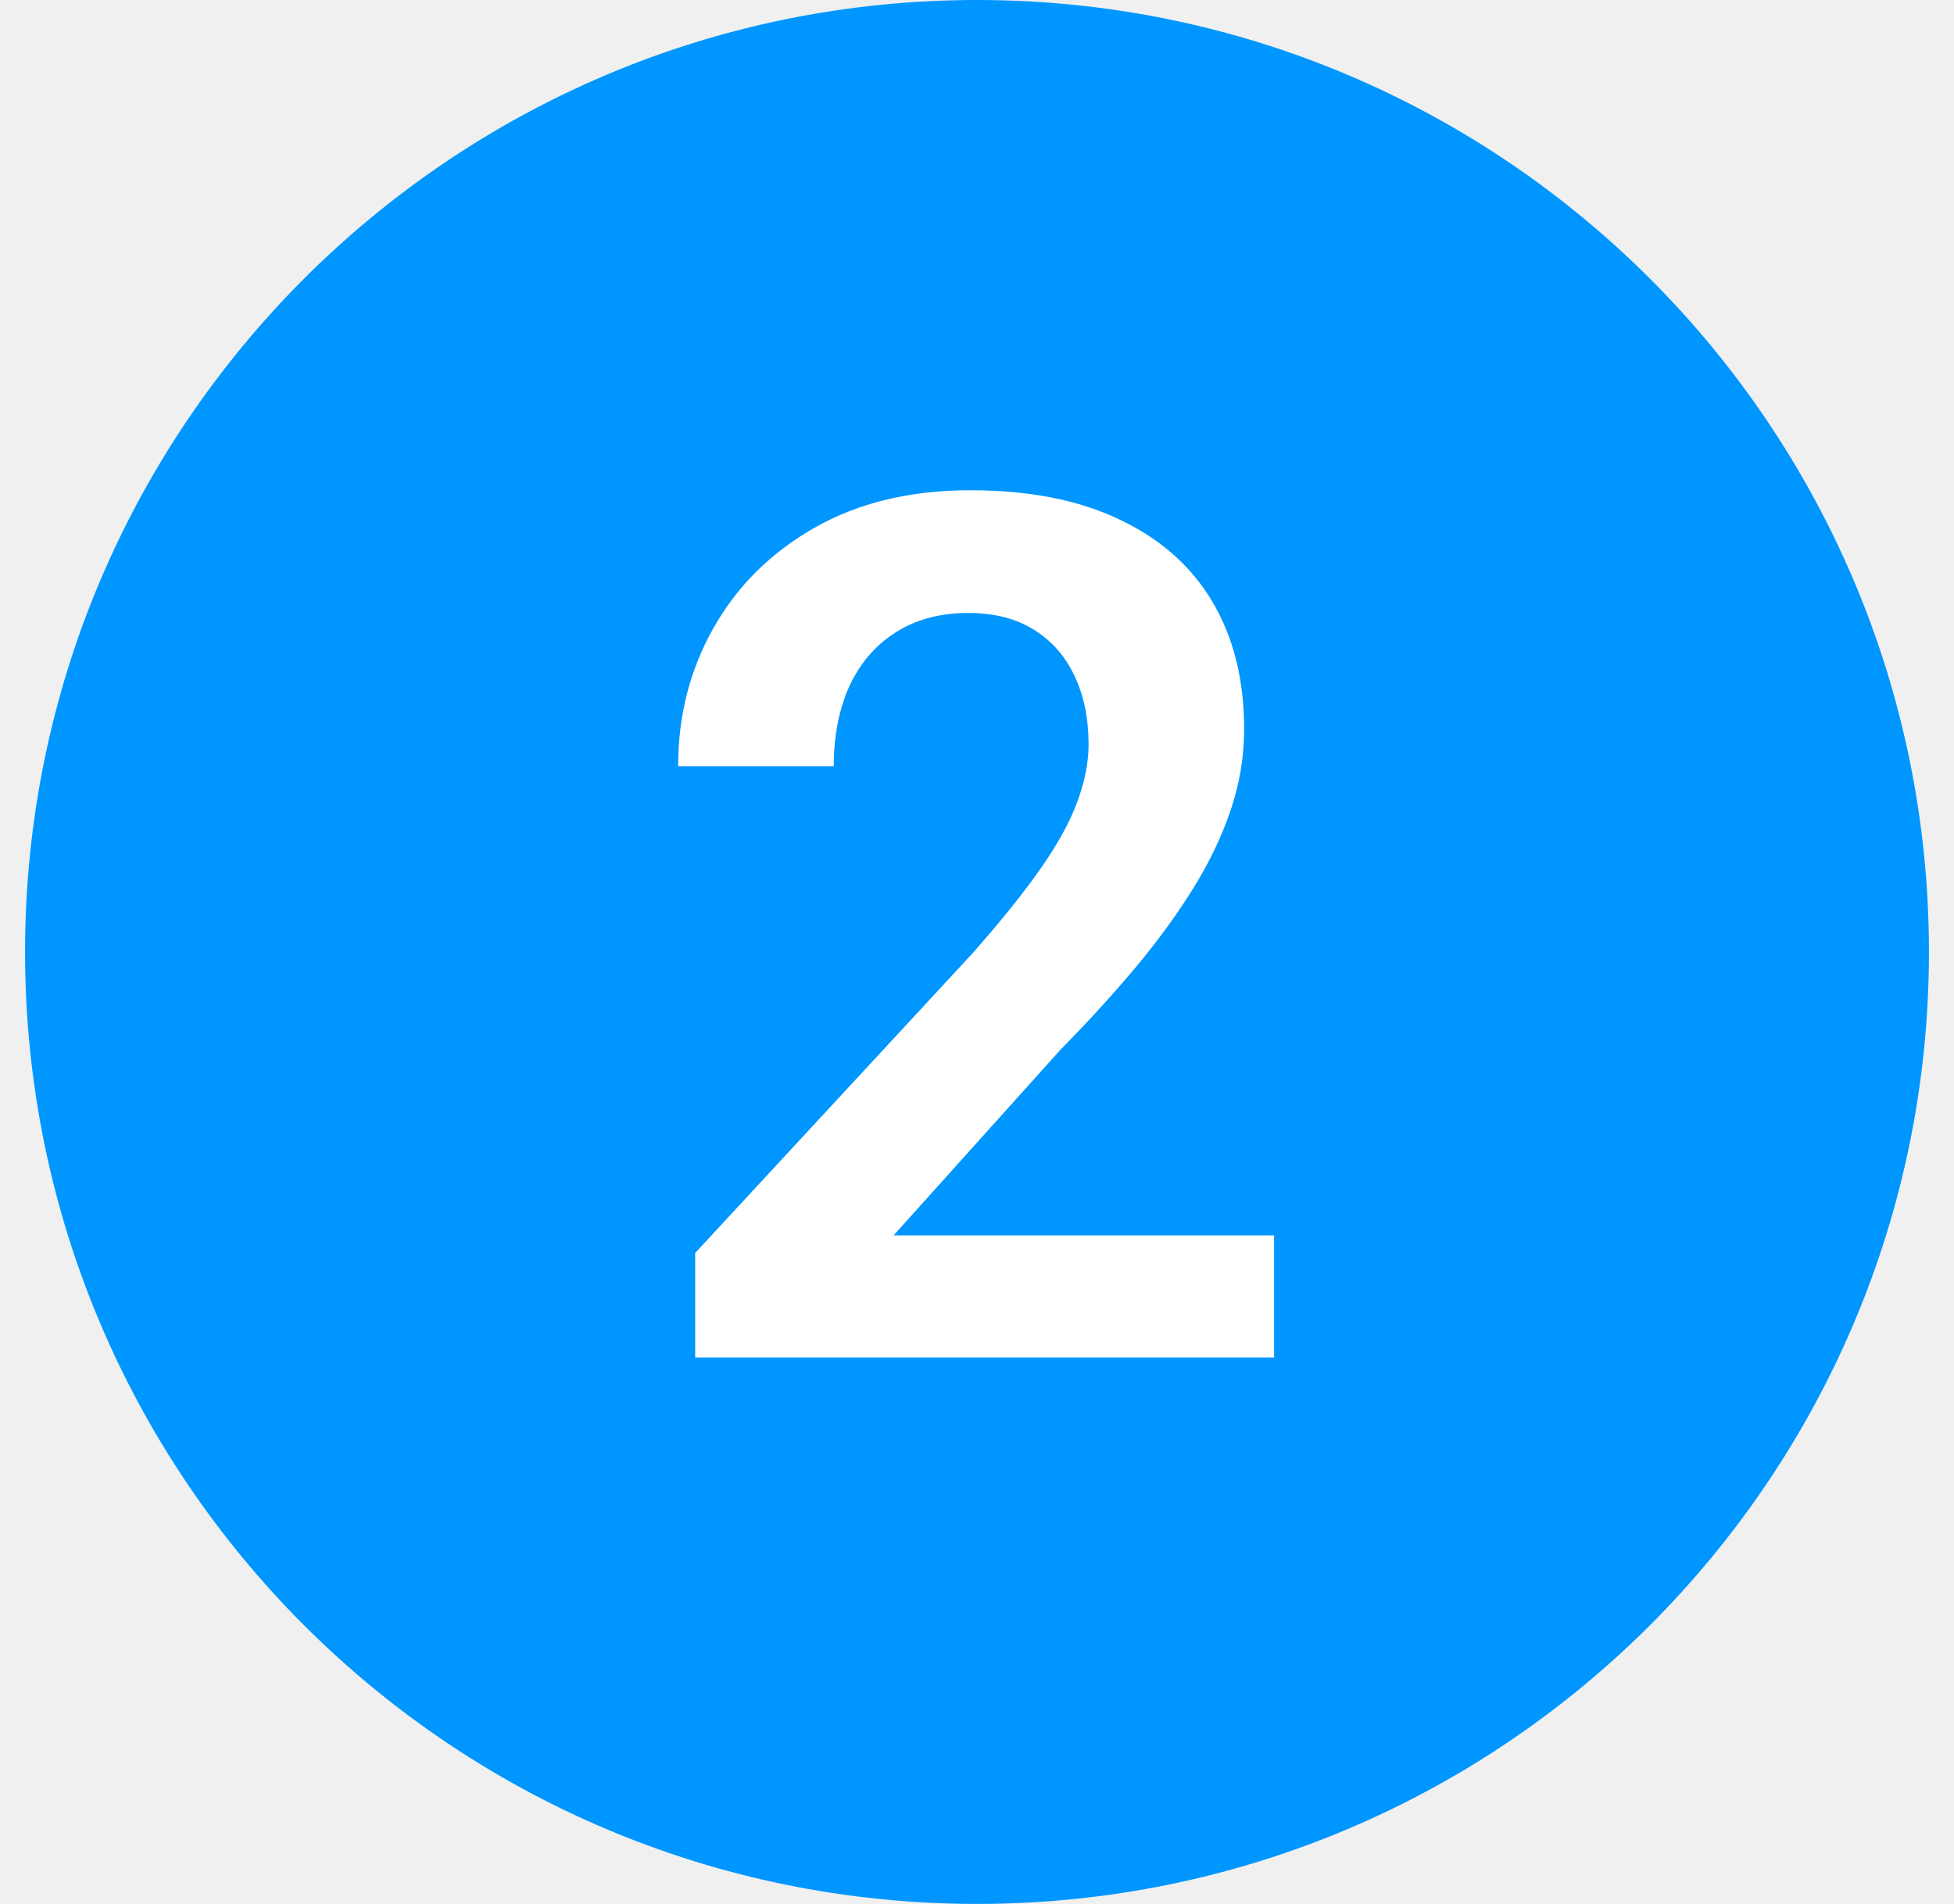
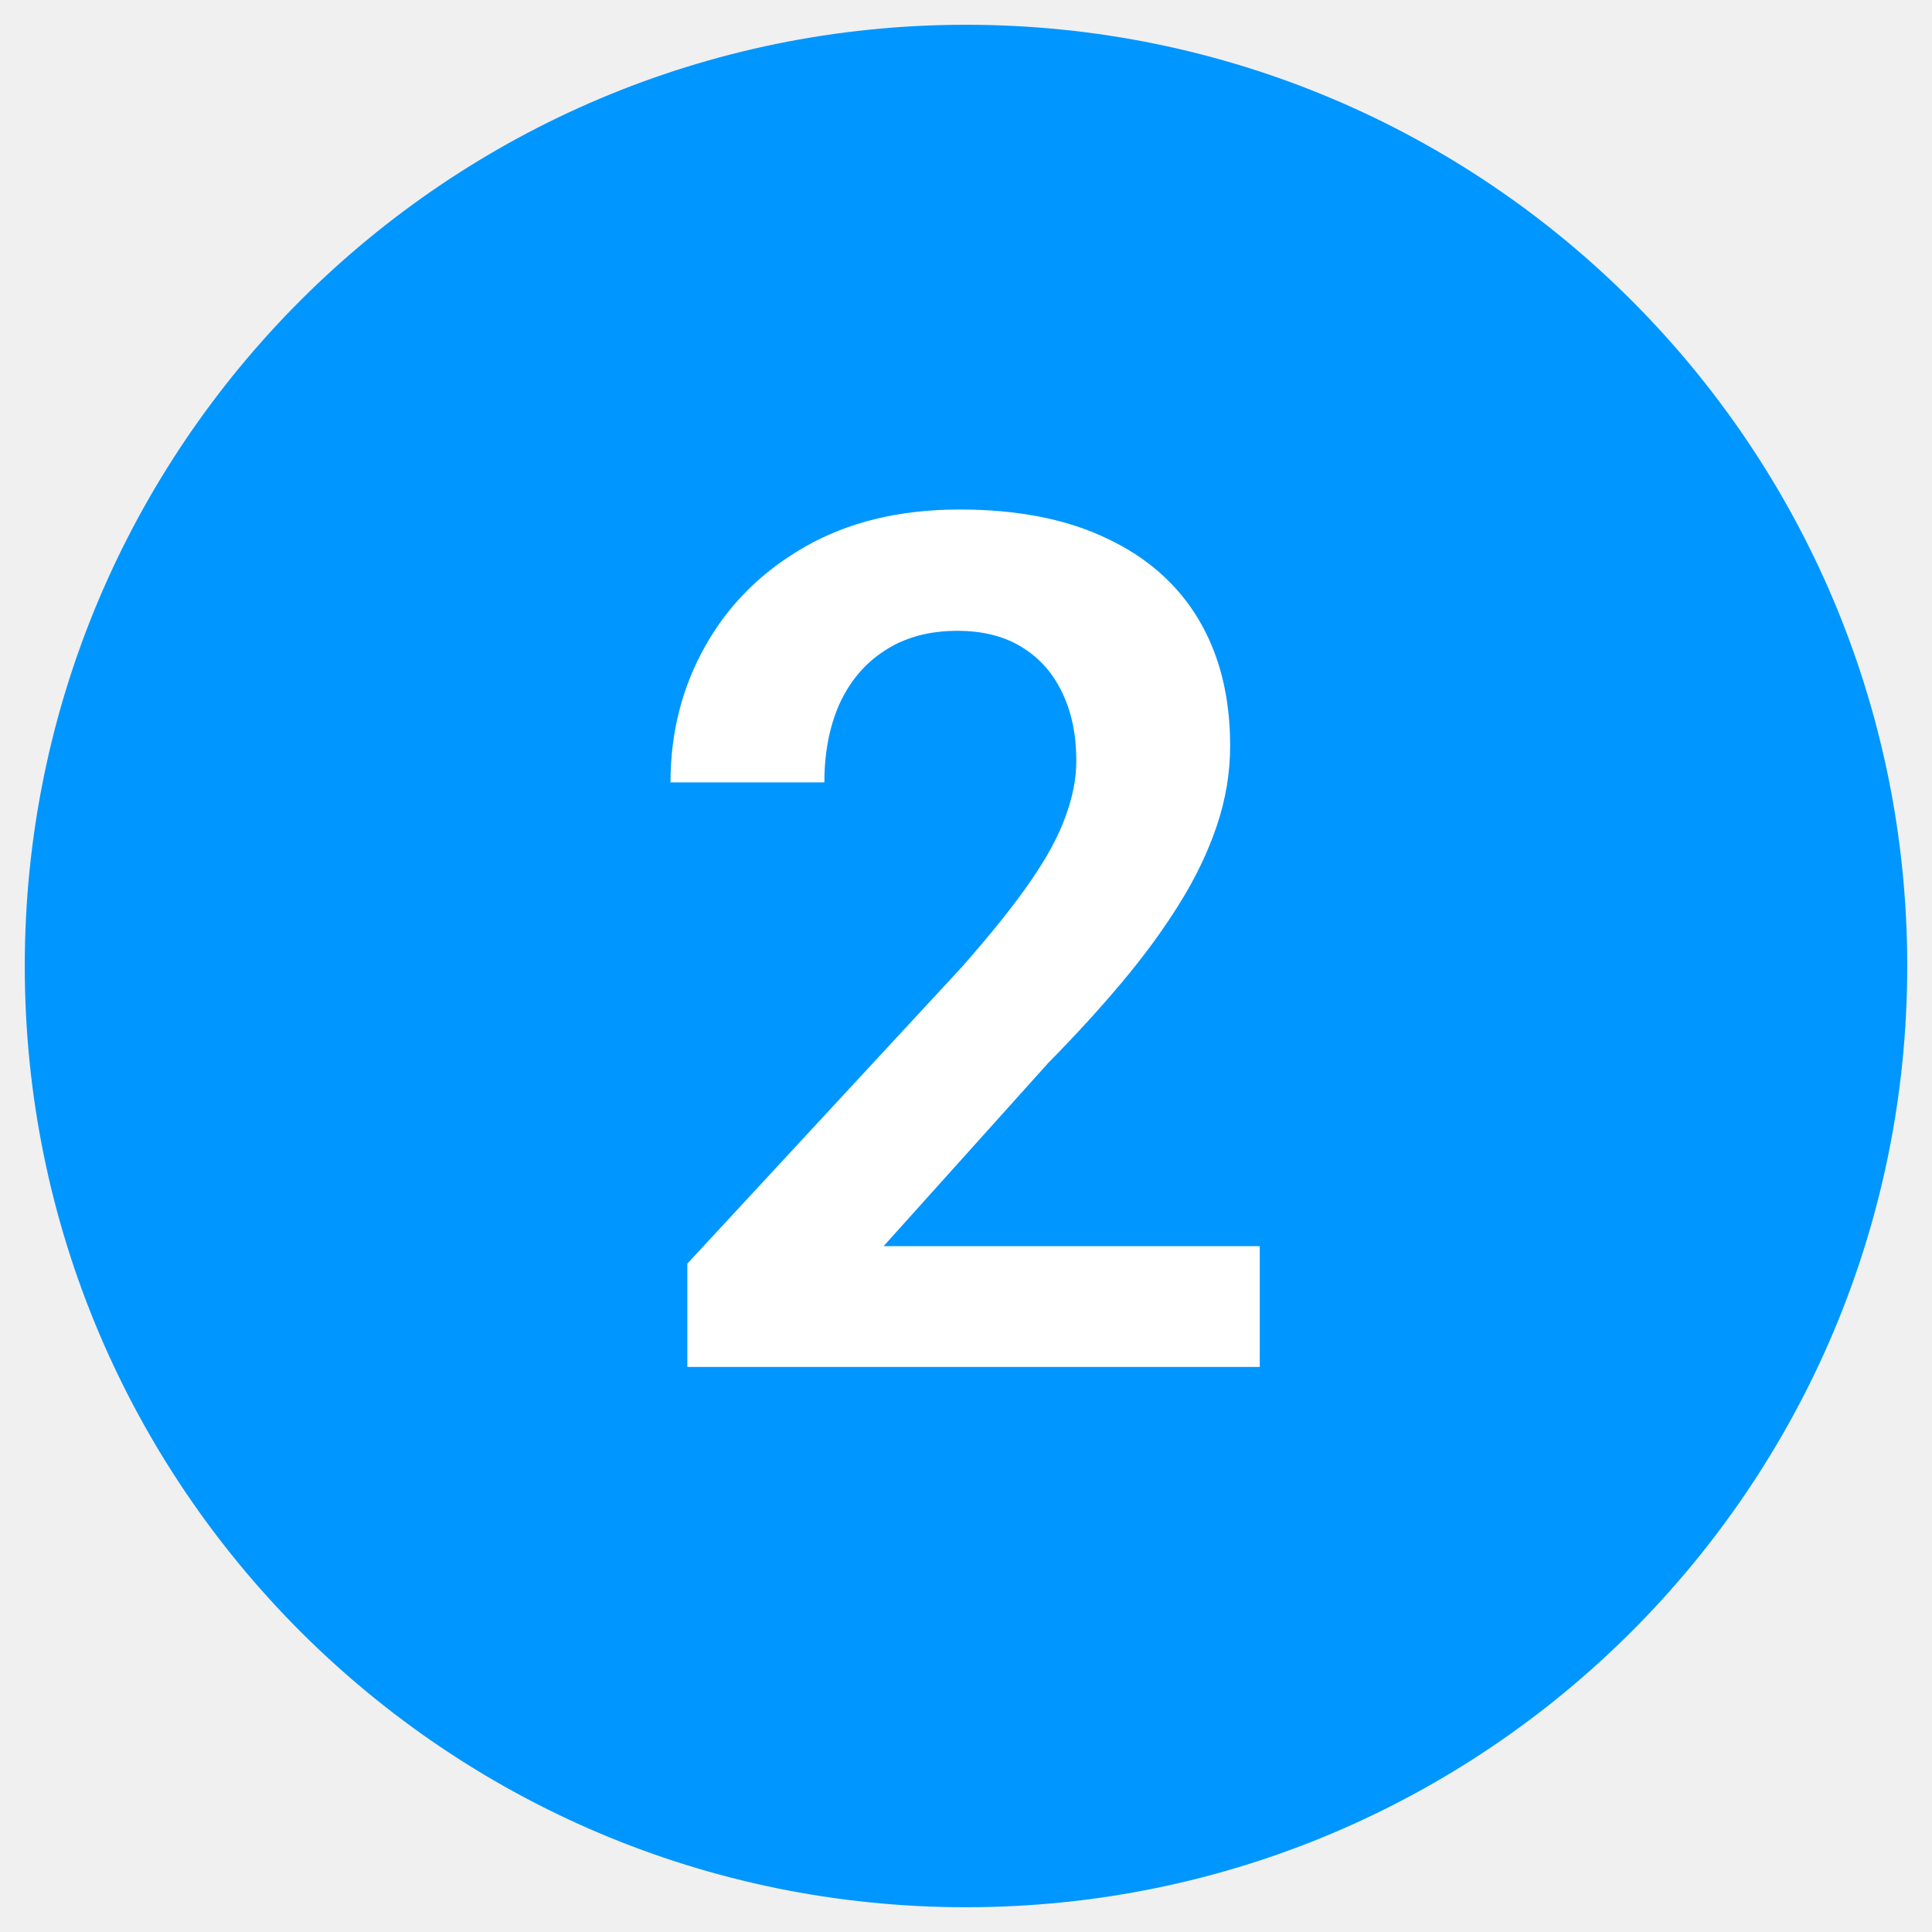
- <svg xmlns="http://www.w3.org/2000/svg" width="39" height="38" viewBox="0 0 39 38" fill="none">
+ <svg xmlns="http://www.w3.org/2000/svg" width="28" height="28" viewBox="0 0 39 38" fill="none">
  <rect x="0.5" width="38" height="38" rx="19" fill="#0096FF" />
  <path d="M25.43 24.656V27.093H13.875V25.008L19.418 19.019C19.996 18.363 20.453 17.793 20.789 17.308C21.125 16.824 21.363 16.387 21.504 15.996C21.652 15.597 21.727 15.219 21.727 14.859C21.727 14.336 21.633 13.879 21.445 13.488C21.258 13.09 20.984 12.781 20.625 12.562C20.273 12.344 19.84 12.234 19.324 12.234C18.754 12.234 18.266 12.367 17.859 12.633C17.461 12.89 17.156 13.25 16.945 13.711C16.742 14.172 16.641 14.699 16.641 15.293H13.535C13.535 14.285 13.77 13.367 14.238 12.539C14.707 11.703 15.379 11.035 16.254 10.535C17.129 10.035 18.168 9.785 19.371 9.785C20.543 9.785 21.535 9.98 22.348 10.371C23.16 10.754 23.777 11.3 24.199 12.011C24.621 12.722 24.832 13.57 24.832 14.554C24.832 15.101 24.742 15.64 24.562 16.172C24.383 16.703 24.129 17.23 23.801 17.754C23.48 18.269 23.098 18.793 22.652 19.324C22.207 19.855 21.711 20.398 21.164 20.953L17.836 24.656H25.43Z" fill="white" />
</svg>
